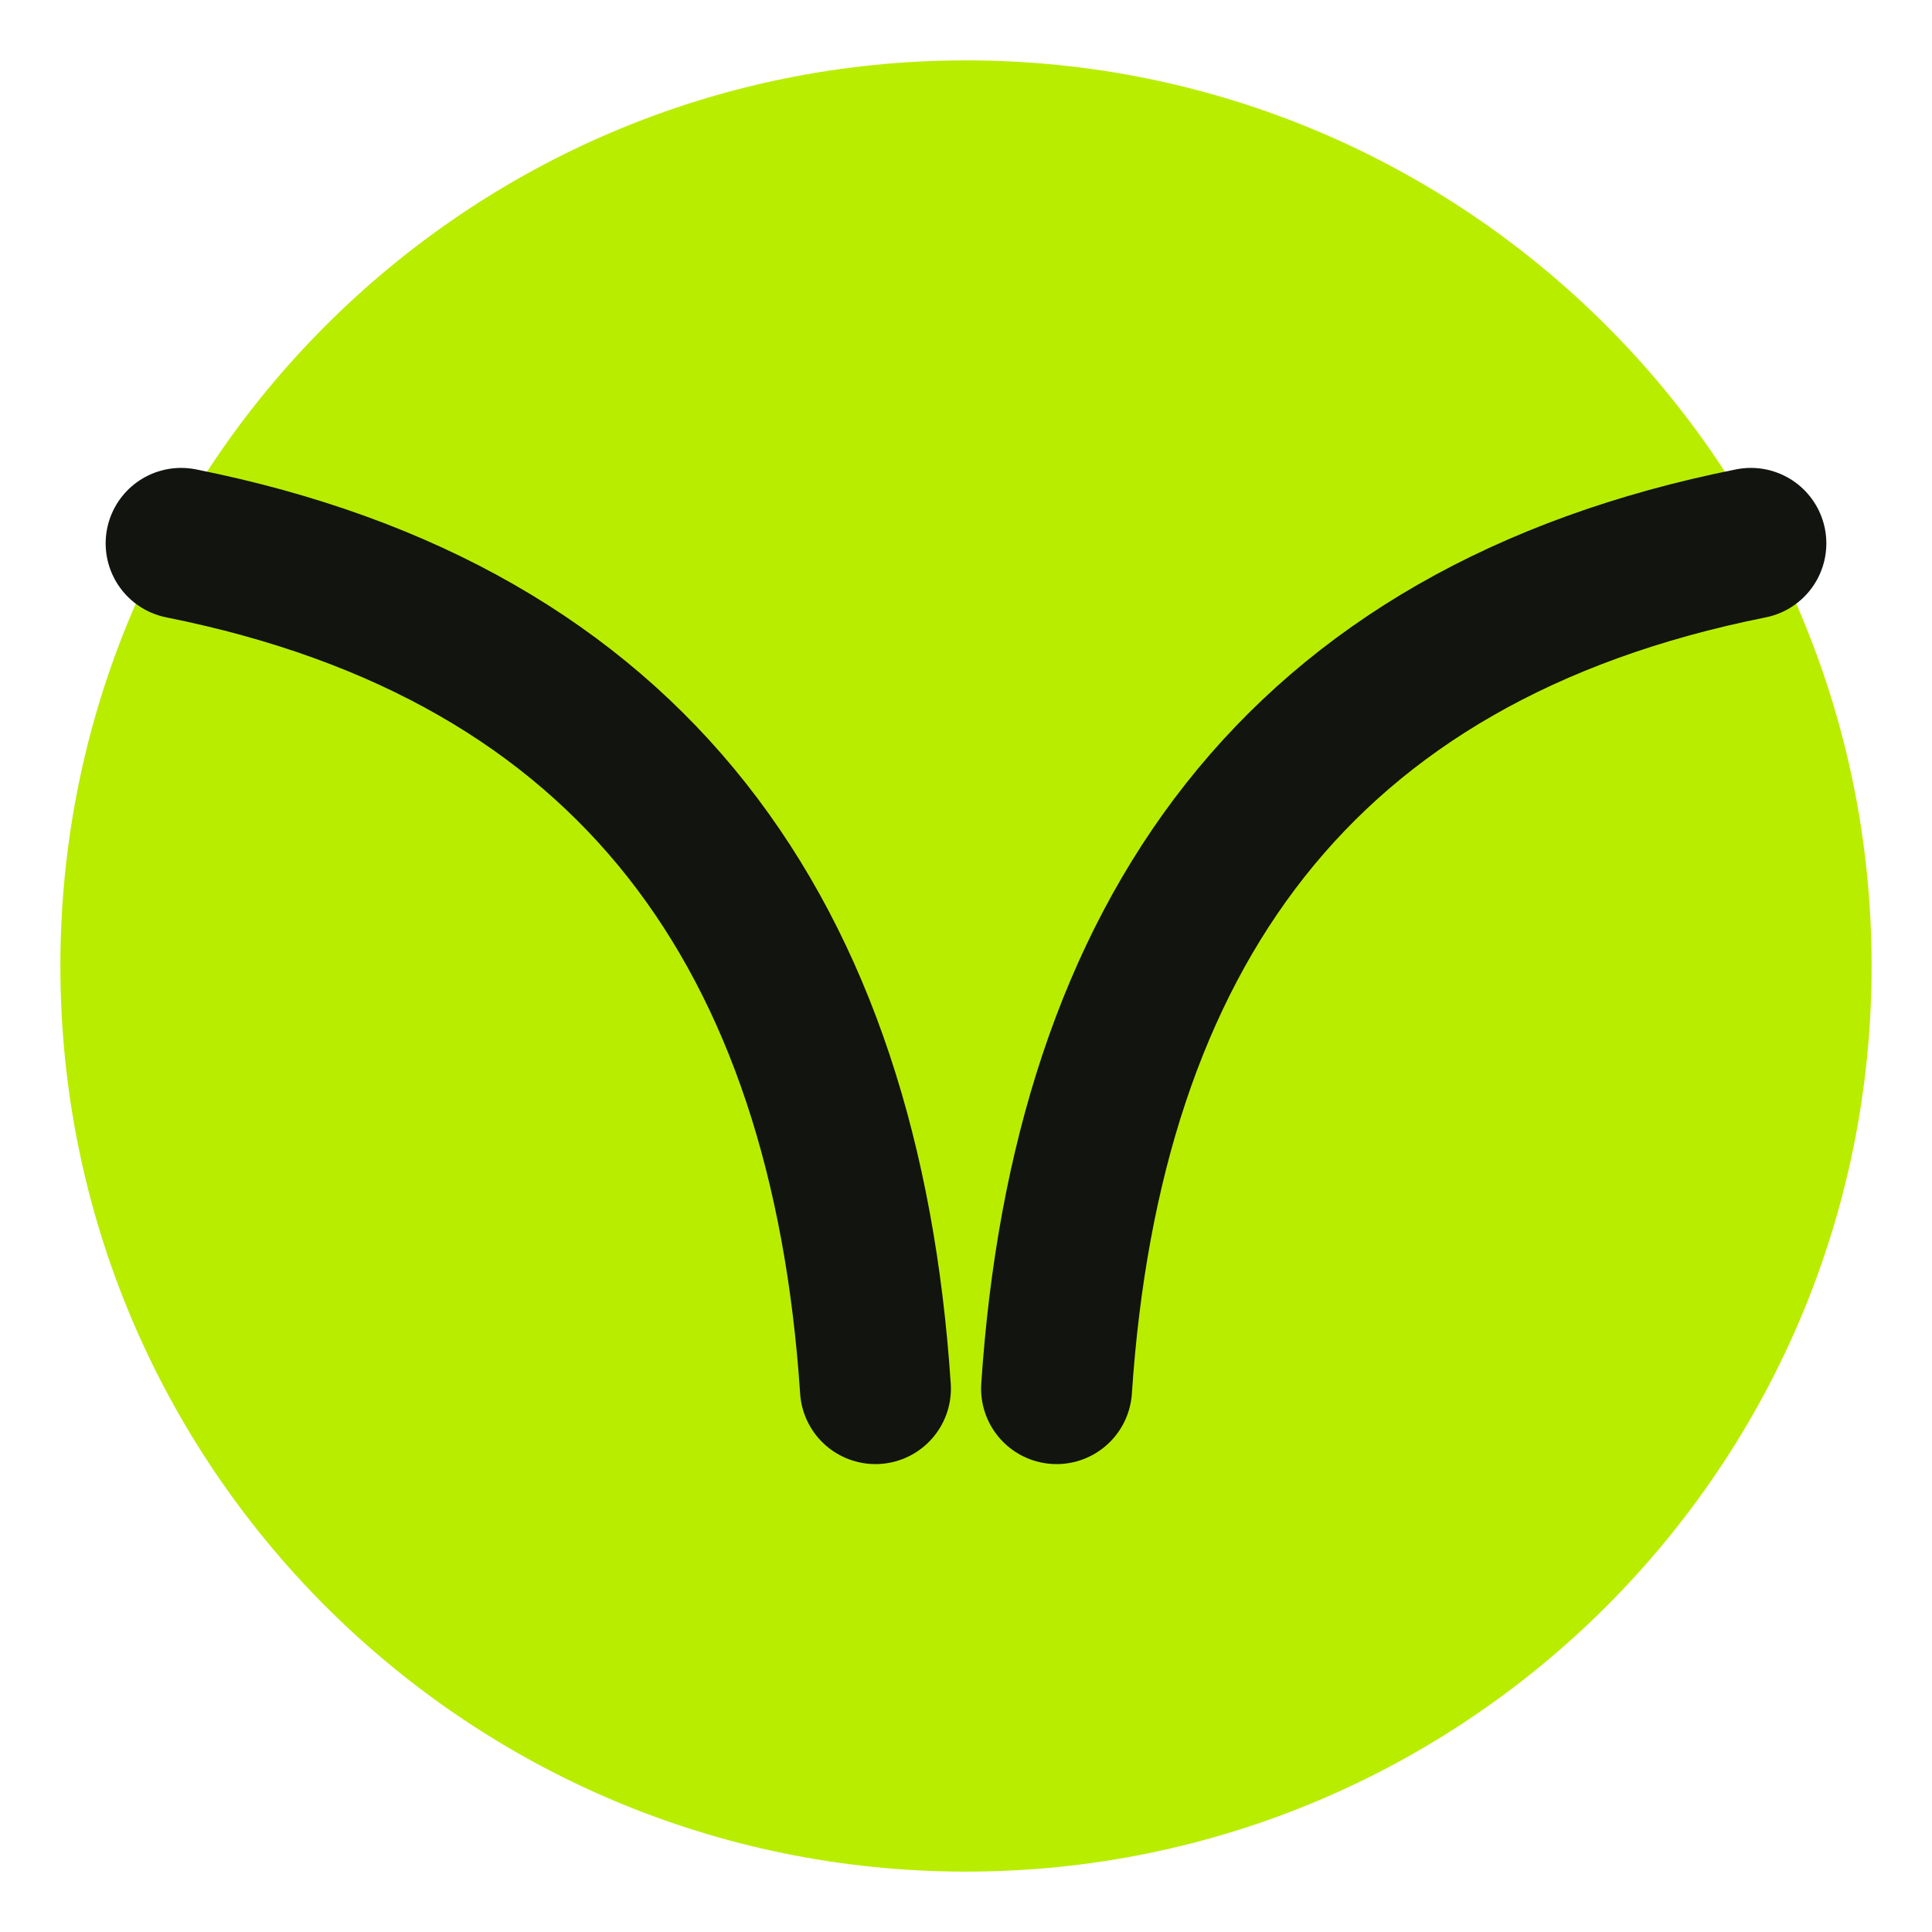
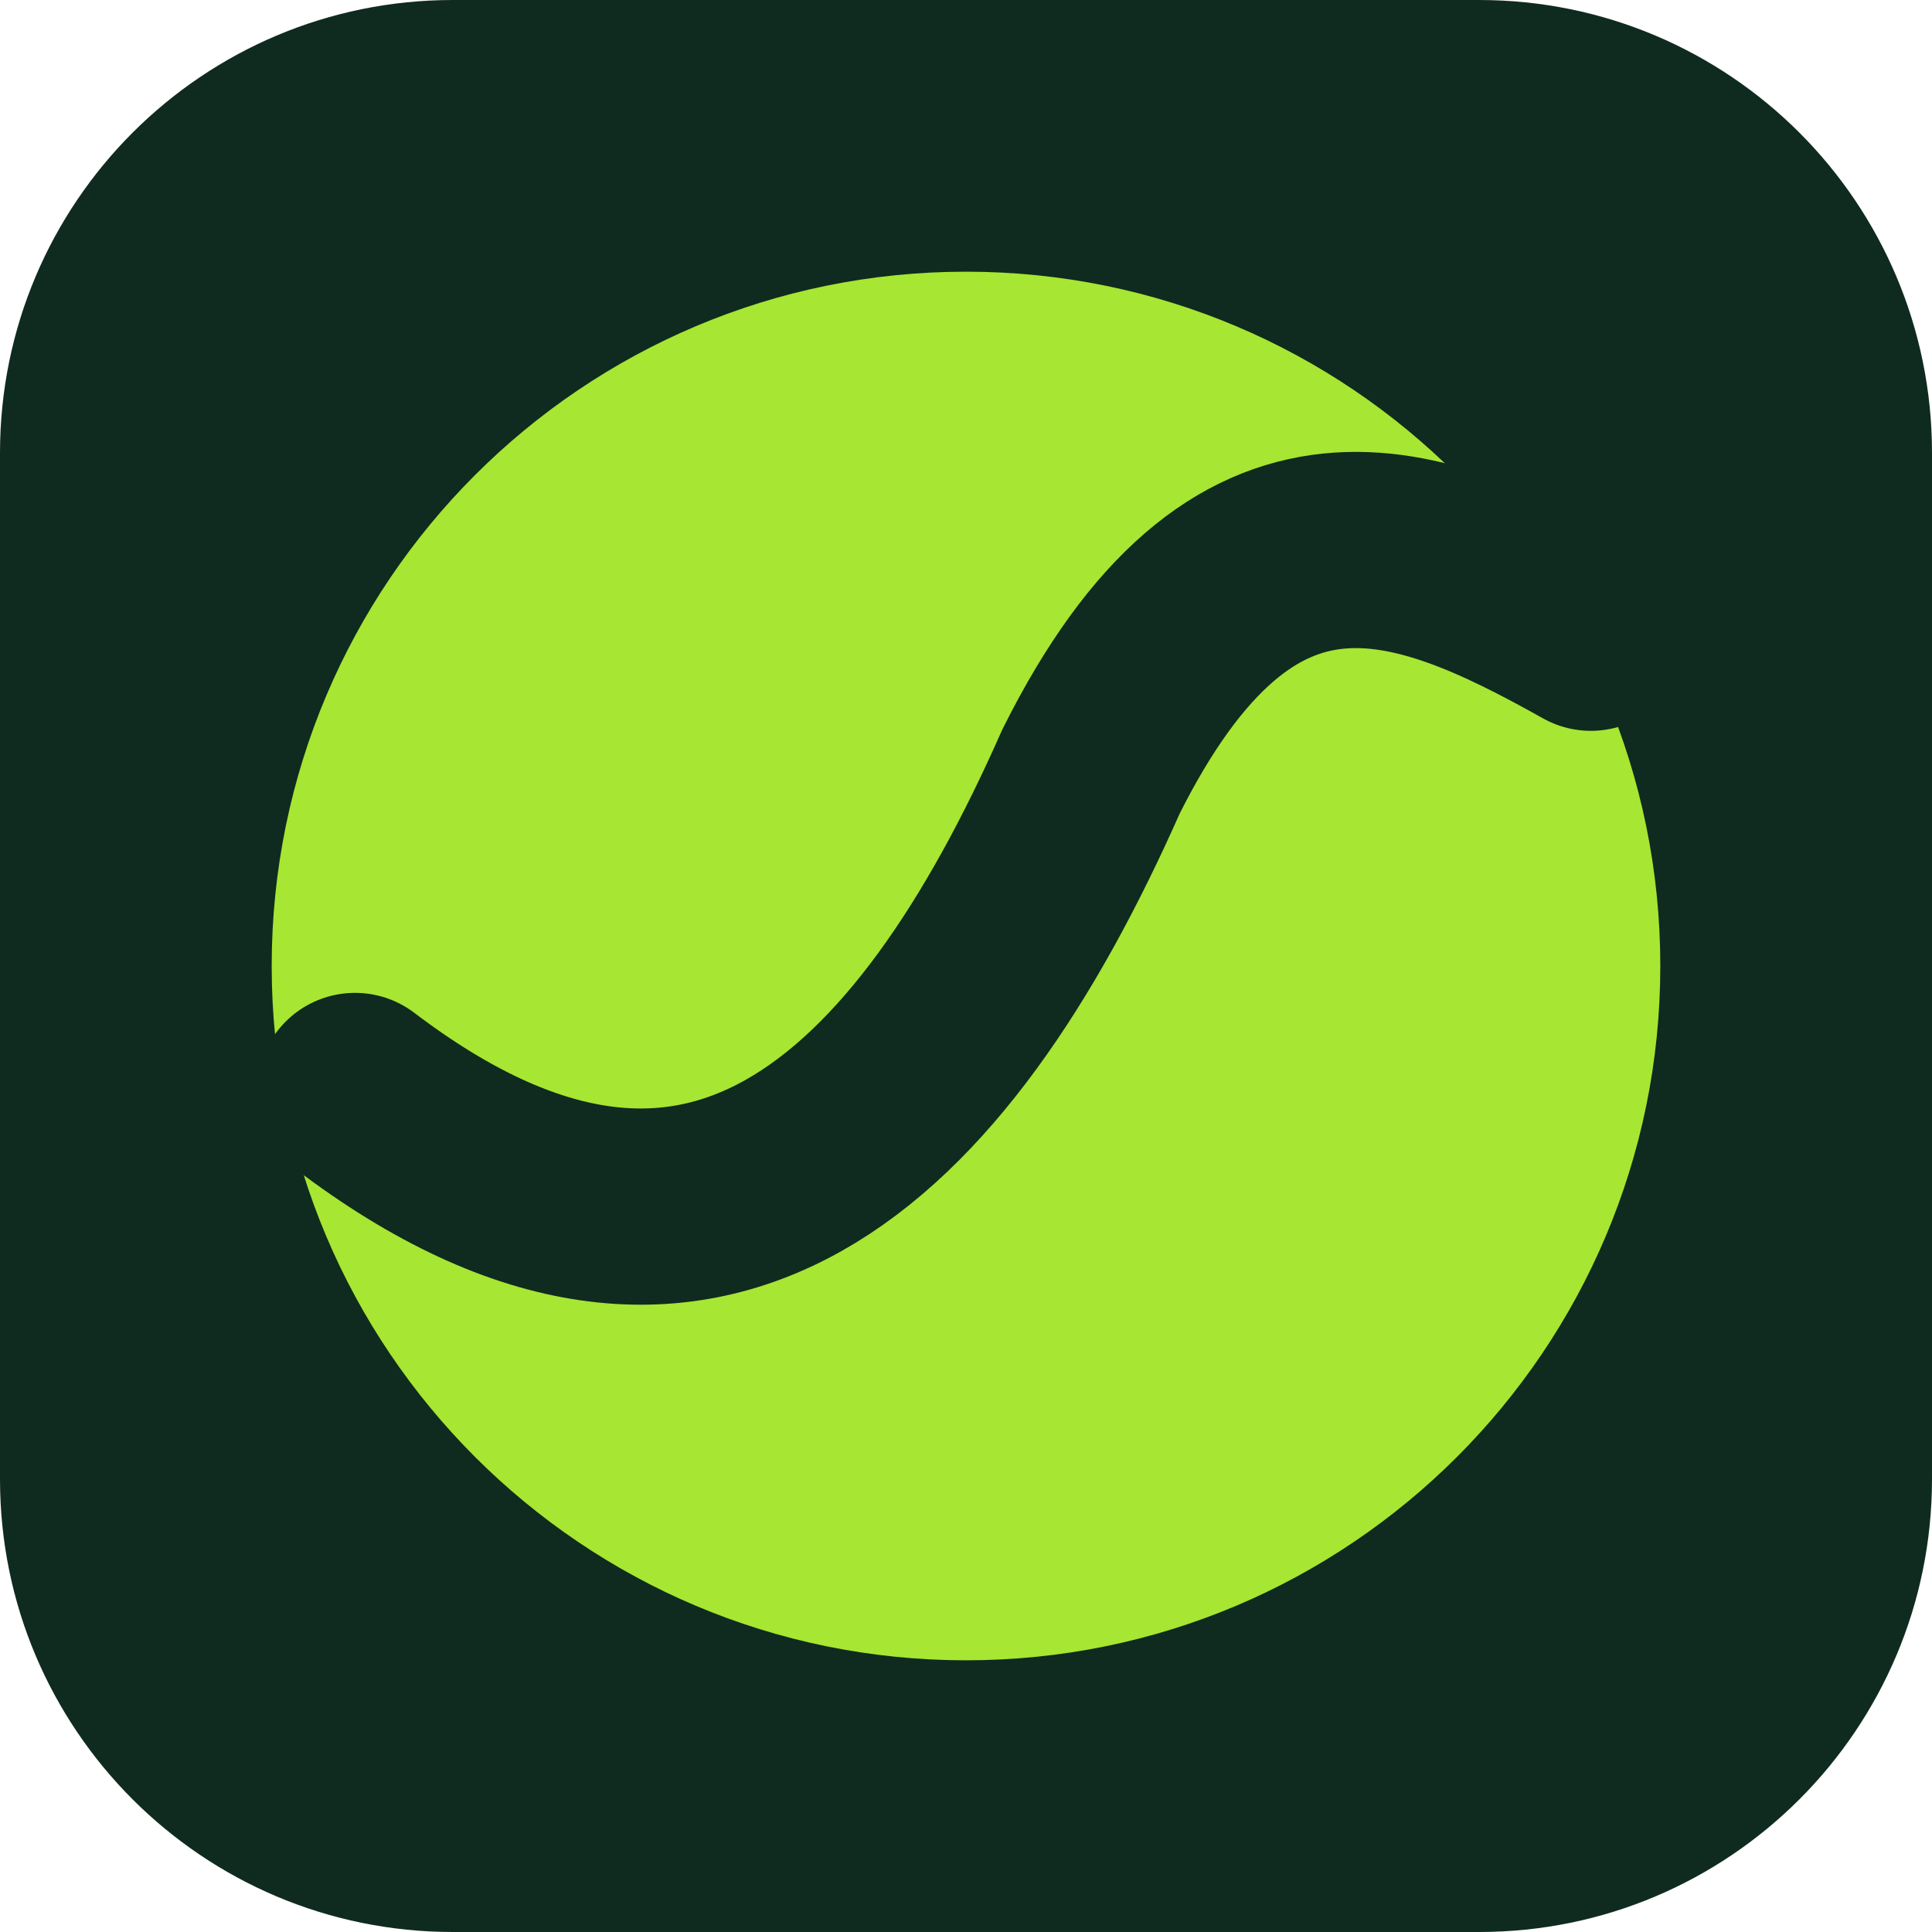
- <svg xmlns="http://www.w3.org/2000/svg" viewBox="0 0 64 64">
-   <circle cx="32" cy="32" r="30" fill="#B9ED00" />
-   <path d="M6 18c15 3 22 13 23 28M58 18c-15 3-22 13-23 28" fill="none" stroke="#11140F" stroke-width="5" stroke-linecap="round" />
+ <svg xmlns="http://www.w3.org/2000/svg" width="64" height="64" viewBox="0 0 64 64" role="img" aria-labelledby="title desc">
+   <rect width="64" height="64" rx="15" fill="#0F2B1F" />
+   <circle cx="32" cy="32" r="23" fill="#A7E632" />
+   <path d="M 11.76 36.14 C 23.26 44.88, 30.85 37.52, 36.14 25.56 C 41.2 15.44, 46.95 17.74, 52.7 20.96" fill="none" stroke="#0F2B1F" stroke-width="6.5" stroke-linecap="round" />
</svg>
